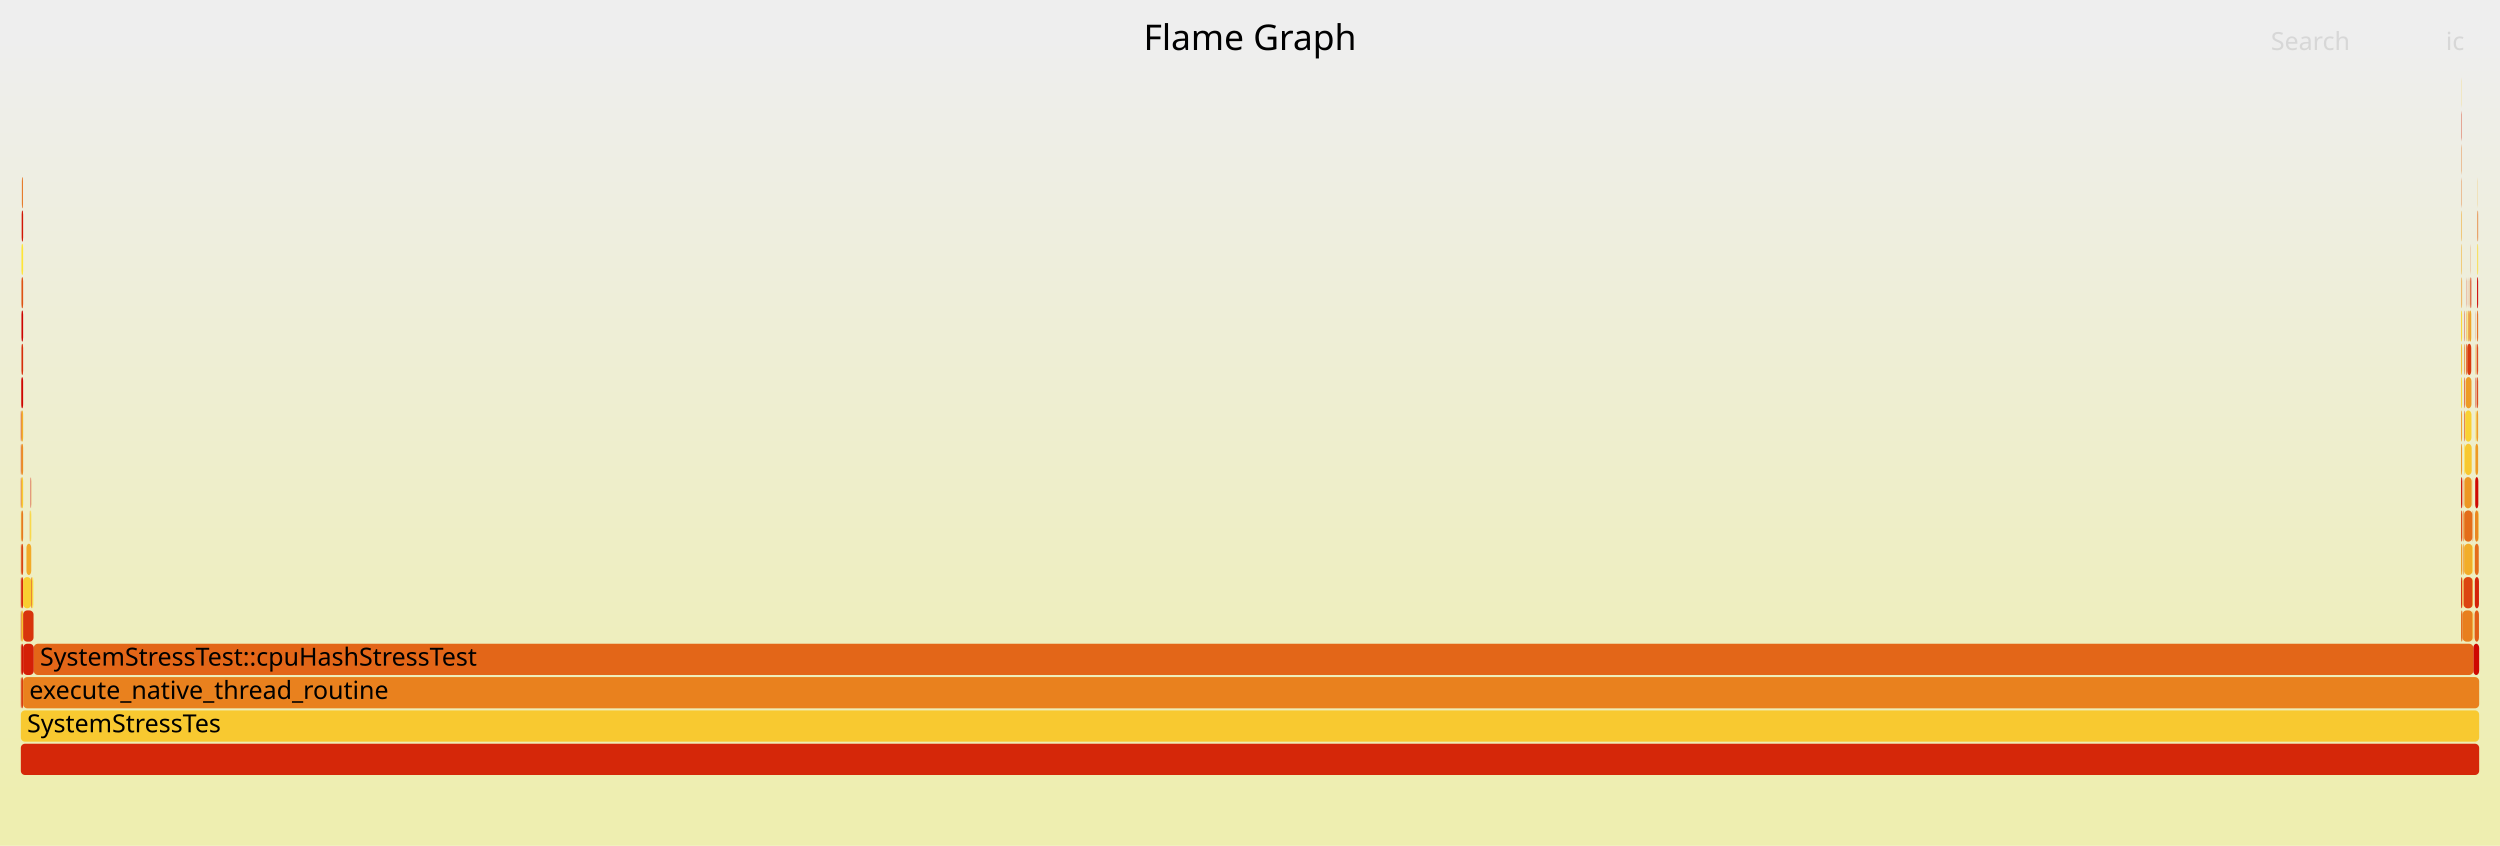
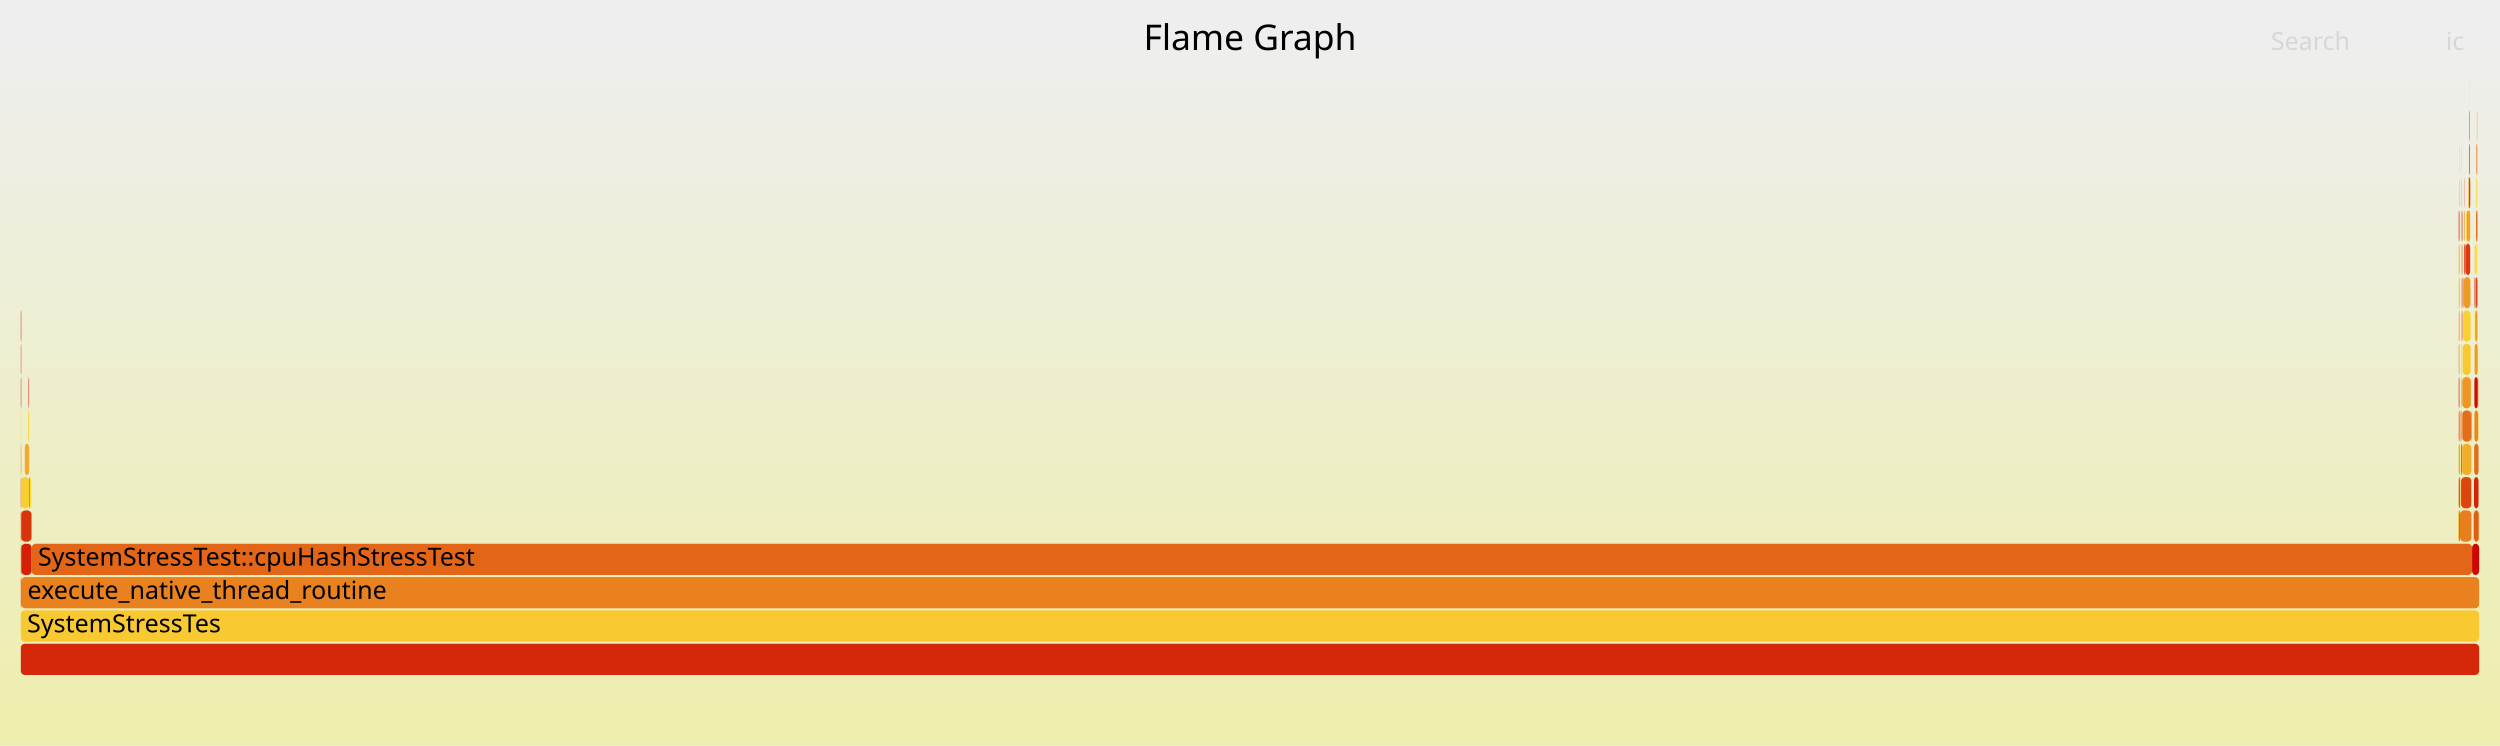
- <svg xmlns="http://www.w3.org/2000/svg" version="1.1" width="1200" height="406" viewBox="0 0 1200 406">
+ <svg xmlns="http://www.w3.org/2000/svg" version="1.1" width="1200" height="358" viewBox="0 0 1200 358">
  <defs>
    <linearGradient id="background" y1="0" y2="1" x1="0" x2="0">
      <stop stop-color="#eeeeee" offset="5%" />
      <stop stop-color="#eeeeb0" offset="95%" />
    </linearGradient>
  </defs>
  <style type="text/css">
	text { font-family:Verdana; font-size:12px; fill:rgb(0,0,0); }
	#search, #ignorecase { opacity:0.1; cursor:pointer; }
	#search:hover, #search.show, #ignorecase:hover, #ignorecase.show { opacity:1; }
	#subtitle { text-anchor:middle; font-color:rgb(160,160,160); }
	#title { text-anchor:middle; font-size:17px}
	#unzoom { cursor:pointer; }
	#frames &gt; *:hover { stroke:black; stroke-width:0.5; cursor:pointer; }
	.hide { display:none; }
	.parent { opacity:0.5; }
</style>
-   <rect x="0.0" y="0" width="1200.0" height="406.0" fill="url(#background)" />
+   <rect x="0.0" y="0" width="1200.0" height="358.0" fill="url(#background)" />
  <text id="title" x="600.00" y="24">Flame Graph</text>
-   <text id="details" x="10.00" y="389"> </text>
+   <text id="details" x="10.00" y="341"> </text>
  <text id="unzoom" x="10.00" y="24" class="hide">Reset Zoom</text>
  <text id="search" x="1090.00" y="24">Search</text>
  <text id="ignorecase" x="1174.00" y="24">ic</text>
-   <text id="matched" x="1090.00" y="389"> </text>
+   <text id="matched" x="1090.00" y="341"> </text>
  <g id="frames">
    <g>
-       <rect x="1181.3" y="245" width="0.6" height="15.0" fill="rgb(220,69,16)" rx="2" ry="2" />
-       <text x="1184.28" y="255.5" />
-     </g>
-     <g>
-       <rect x="10.2" y="309" width="0.9" height="15.0" fill="rgb(209,20,4)" rx="2" ry="2" />
-       <text x="13.20" y="319.5" />
-     </g>
-     <g>
-       <rect x="10.3" y="149" width="0.8" height="15.0" fill="rgb(205,3,0)" rx="2" ry="2" />
-       <text x="13.32" y="159.5" />
-     </g>
-     <g>
-       <rect x="10.2" y="197" width="0.9" height="15.0" fill="rgb(243,176,42)" rx="2" ry="2" />
-       <text x="13.21" y="207.5" />
-     </g>
-     <g>
-       <rect x="1184.7" y="149" width="0.2" height="15.0" fill="rgb(242,174,41)" rx="2" ry="2" />
-       <text x="1187.74" y="159.5" />
-     </g>
-     <g>
-       <rect x="1188.7" y="197" width="0.8" height="15.0" fill="rgb(239,160,38)" rx="2" ry="2" />
-       <text x="1191.72" y="207.5" />
-     </g>
-     <g>
-       <rect x="1185.6" y="133" width="0.1" height="15.0" fill="rgb(254,227,54)" rx="2" ry="2" />
-       <text x="1188.60" y="143.5" />
-     </g>
-     <g>
-       <rect x="10.2" y="293" width="0.9" height="15.0" fill="rgb(247,194,46)" rx="2" ry="2" />
-       <text x="13.20" y="303.5" />
-     </g>
-     <g>
-       <rect x="10.2" y="277" width="0.9" height="15.0" fill="rgb(214,42,10)" rx="2" ry="2" />
-       <text x="13.20" y="287.5" />
-     </g>
-     <g>
-       <rect x="10.0" y="309" width="0.2" height="15.0" fill="rgb(218,63,15)" rx="2" ry="2" />
-       <text x="13.04" y="319.5" />
-     </g>
-     <g>
-       <rect x="1189.2" y="85" width="0.1" height="15.0" fill="rgb(243,176,42)" rx="2" ry="2" />
-       <text x="1192.19" y="95.5" />
-     </g>
-     <g>
-       <rect x="1189.1" y="117" width="0.4" height="15.0" fill="rgb(252,218,52)" rx="2" ry="2" />
-       <text x="1192.10" y="127.5" />
-     </g>
-     <g>
-       <rect x="1186.9" y="245" width="0.2" height="15.0" fill="rgb(227,103,24)" rx="2" ry="2" />
-       <text x="1189.89" y="255.5" />
-     </g>
-     <g>
-       <rect x="10.0" y="293" width="0.2" height="15.0" fill="rgb(209,20,4)" rx="2" ry="2" />
-       <text x="13.04" y="303.5" />
-     </g>
-     <g>
-       <rect x="1188.3" y="181" width="0.2" height="15.0" fill="rgb(207,10,2)" rx="2" ry="2" />
-       <text x="1191.31" y="191.5" />
-     </g>
-     <g>
-       <rect x="1182.9" y="229" width="3.5" height="15.0" fill="rgb(237,150,35)" rx="2" ry="2" />
-       <text x="1185.88" y="239.5" />
-     </g>
-     <g>
-       <rect x="12.7" y="261" width="2.3" height="15.0" fill="rgb(242,170,40)" rx="2" ry="2" />
-       <text x="15.71" y="271.5" />
-     </g>
-     <g>
-       <rect x="14.3" y="245" width="0.2" height="15.0" fill="rgb(235,139,33)" rx="2" ry="2" />
-       <text x="17.30" y="255.5" />
-     </g>
-     <g>
-       <rect x="15.4" y="277" width="0.6" height="15.0" fill="rgb(253,222,53)" rx="2" ry="2" />
-       <text x="18.36" y="287.5" />
-     </g>
-     <g>
-       <rect x="1181.4" y="117" width="0.1" height="15.0" fill="rgb(246,192,45)" rx="2" ry="2" />
-       <text x="1184.38" y="127.5" />
-     </g>
-     <g>
-       <rect x="1181.3" y="229" width="0.6" height="15.0" fill="rgb(209,19,4)" rx="2" ry="2" />
-       <text x="1184.28" y="239.5" />
-     </g>
-     <g>
-       <rect x="10.0" y="261" width="0.2" height="15.0" fill="rgb(231,121,28)" rx="2" ry="2" />
-       <text x="13.04" y="271.5" />
-     </g>
-     <g>
-       <rect x="10.0" y="357" width="1180.0" height="15.0" fill="rgb(213,39,9)" rx="2" ry="2" />
-       <text x="13.00" y="367.5" />
-     </g>
-     <g>
-       <rect x="1182.2" y="261" width="0.2" height="15.0" fill="rgb(254,229,54)" rx="2" ry="2" />
-       <text x="1185.24" y="271.5" />
-     </g>
-     <g>
-       <rect x="1182.8" y="245" width="3.9" height="15.0" fill="rgb(228,109,26)" rx="2" ry="2" />
-       <text x="1185.81" y="255.5" />
-     </g>
-     <g>
-       <rect x="10.3" y="165" width="0.8" height="15.0" fill="rgb(214,45,10)" rx="2" ry="2" />
-       <text x="13.32" y="175.5" />
-     </g>
-     <g>
-       <rect x="1181.4" y="133" width="0.1" height="15.0" fill="rgb(240,162,38)" rx="2" ry="2" />
-       <text x="1184.37" y="143.5" />
-     </g>
-     <g>
-       <rect x="14.7" y="229" width="0.2" height="15.0" fill="rgb(207,12,3)" rx="2" ry="2" />
-       <text x="17.69" y="239.5" />
-     </g>
-     <g>
-       <rect x="1184.3" y="165" width="1.9" height="15.0" fill="rgb(217,57,13)" rx="2" ry="2" />
-       <text x="1187.30" y="175.5" />
-     </g>
-     <g>
-       <rect x="14.9" y="229" width="0.1" height="15.0" fill="rgb(235,139,33)" rx="2" ry="2" />
-       <text x="17.86" y="239.5" />
-     </g>
-     <g>
-       <rect x="1187.2" y="309" width="2.8" height="15.0" fill="rgb(206,8,1)" rx="2" ry="2" />
-       <text x="1190.20" y="319.5" />
-     </g>
-     <g>
-       <rect x="1181.4" y="101" width="0.1" height="15.0" fill="rgb(245,184,44)" rx="2" ry="2" />
-       <text x="1184.39" y="111.5" />
-     </g>
-     <g>
-       <rect x="1181.5" y="101" width="0.2" height="15.0" fill="rgb(240,162,38)" rx="2" ry="2" />
-       <text x="1184.54" y="111.5" />
-     </g>
-     <g>
-       <rect x="1188.8" y="165" width="0.2" height="15.0" fill="rgb(218,61,14)" rx="2" ry="2" />
-       <text x="1191.84" y="175.5" />
-     </g>
-     <g>
-       <rect x="1181.6" y="37" width="0.1" height="15.0" fill="rgb(248,200,47)" rx="2" ry="2" />
-       <text x="1184.61" y="47.5" />
-     </g>
-     <g>
-       <rect x="10.5" y="85" width="0.5" height="15.0" fill="rgb(229,113,27)" rx="2" ry="2" />
-       <text x="13.54" y="95.5" />
-     </g>
-     <g>
-       <rect x="1183.8" y="133" width="0.1" height="15.0" fill="rgb(210,24,5)" rx="2" ry="2" />
-       <text x="1186.76" y="143.5" />
-     </g>
-     <g>
-       <rect x="10.2" y="261" width="0.9" height="15.0" fill="rgb(219,67,16)" rx="2" ry="2" />
-       <text x="13.20" y="271.5" />
-     </g>
-     <g>
-       <rect x="1182.5" y="261" width="0.3" height="15.0" fill="rgb(227,101,24)" rx="2" ry="2" />
-       <text x="1185.50" y="271.5" />
-     </g>
-     <g>
-       <rect x="1184.6" y="133" width="0.1" height="15.0" fill="rgb(221,74,17)" rx="2" ry="2" />
-       <text x="1187.60" y="143.5" />
-     </g>
-     <g>
-       <rect x="10.0" y="197" width="0.2" height="15.0" fill="rgb(206,4,1)" rx="2" ry="2" />
-       <text x="13.04" y="207.5" />
-     </g>
-     <g>
-       <rect x="10.2" y="229" width="0.9" height="15.0" fill="rgb(249,203,48)" rx="2" ry="2" />
-       <text x="13.20" y="239.5" />
-     </g>
-     <g>
-       <rect x="1187.8" y="293" width="2.1" height="15.0" fill="rgb(225,93,22)" rx="2" ry="2" />
-       <text x="1190.81" y="303.5" />
-     </g>
-     <g>
-       <rect x="1189.0" y="149" width="0.5" height="15.0" fill="rgb(227,102,24)" rx="2" ry="2" />
-       <text x="1192.00" y="159.5" />
-     </g>
-     <g>
-       <rect x="1182.1" y="277" width="0.3" height="15.0" fill="rgb(254,229,54)" rx="2" ry="2" />
-       <text x="1185.15" y="287.5" />
-     </g>
-     <g>
-       <rect x="1183.7" y="165" width="0.2" height="15.0" fill="rgb(205,3,0)" rx="2" ry="2" />
-       <text x="1186.69" y="175.5" />
-     </g>
-     <g>
-       <rect x="10.0" y="325" width="0.2" height="15.0" fill="rgb(211,29,7)" rx="2" ry="2" />
-       <text x="13.04" y="335.5" />
-     </g>
-     <g>
-       <rect x="1189.3" y="101" width="0.2" height="15.0" fill="rgb(227,104,24)" rx="2" ry="2" />
-       <text x="1192.33" y="111.5" />
-     </g>
-     <g>
-       <rect x="10.2" y="213" width="0.9" height="15.0" fill="rgb(236,143,34)" rx="2" ry="2" />
-       <text x="13.20" y="223.5" />
-     </g>
-     <g>
-       <rect x="1188.5" y="197" width="0.1" height="15.0" fill="rgb(240,163,39)" rx="2" ry="2" />
-       <text x="1191.51" y="207.5" />
-     </g>
-     <g>
-       <rect x="1185.7" y="133" width="0.2" height="15.0" fill="rgb(229,113,27)" rx="2" ry="2" />
-       <text x="1188.74" y="143.5" />
-     </g>
-     <g>
-       <rect x="1182.8" y="261" width="4.0" height="15.0" fill="rgb(242,173,41)" rx="2" ry="2" />
-       <text x="1185.81" y="271.5" />
-     </g>
-     <g>
-       <rect x="1182.9" y="213" width="0.3" height="15.0" fill="rgb(252,219,52)" rx="2" ry="2" />
-       <text x="1185.92" y="223.5" />
-     </g>
-     <g>
-       <rect x="1181.5" y="117" width="0.2" height="15.0" fill="rgb(242,170,40)" rx="2" ry="2" />
-       <text x="1184.54" y="127.5" />
-     </g>
-     <g>
-       <rect x="1182.9" y="197" width="0.3" height="15.0" fill="rgb(220,70,16)" rx="2" ry="2" />
-       <text x="1185.92" y="207.5" />
-     </g>
-     <g>
-       <rect x="1183.3" y="197" width="3.0" height="15.0" fill="rgb(250,209,50)" rx="2" ry="2" />
-       <text x="1186.31" y="207.5" />
-     </g>
-     <g>
-       <rect x="1182.5" y="245" width="0.3" height="15.0" fill="rgb(238,156,37)" rx="2" ry="2" />
-       <text x="1185.53" y="255.5" />
-     </g>
-     <g>
-       <rect x="16.2" y="309" width="1171.0" height="15.0" fill="rgb(227,102,24)" rx="2" ry="2" />
-       <text x="19.19" y="319.5">SystemStressTest::cpuHashStressTest</text>
-     </g>
-     <g>
-       <rect x="1181.4" y="53" width="0.1" height="15.0" fill="rgb(214,43,10)" rx="2" ry="2" />
-       <text x="1184.40" y="63.5" />
-     </g>
-     <g>
-       <rect x="1181.3" y="181" width="0.5" height="15.0" fill="rgb(251,214,51)" rx="2" ry="2" />
-       <text x="1184.30" y="191.5" />
-     </g>
-     <g>
-       <rect x="1183.2" y="213" width="3.2" height="15.0" fill="rgb(248,200,48)" rx="2" ry="2" />
-       <text x="1186.19" y="223.5" />
-     </g>
-     <g>
-       <rect x="1188.2" y="213" width="1.3" height="15.0" fill="rgb(238,155,37)" rx="2" ry="2" />
-       <text x="1191.17" y="223.5" />
-     </g>
-     <g>
-       <rect x="1182.6" y="229" width="0.1" height="15.0" fill="rgb(222,81,19)" rx="2" ry="2" />
-       <text x="1185.56" y="239.5" />
-     </g>
-     <g>
-       <rect x="1189.6" y="245" width="0.2" height="15.0" fill="rgb(251,211,50)" rx="2" ry="2" />
-       <text x="1192.63" y="255.5" />
-     </g>
-     <g>
-       <rect x="1181.3" y="277" width="0.6" height="15.0" fill="rgb(215,46,11)" rx="2" ry="2" />
-       <text x="1184.28" y="287.5" />
-     </g>
-     <g>
-       <rect x="10.2" y="325" width="0.9" height="15.0" fill="rgb(218,63,15)" rx="2" ry="2" />
-       <text x="13.20" y="335.5" />
-     </g>
-     <g>
-       <rect x="11.1" y="277" width="3.9" height="15.0" fill="rgb(249,206,49)" rx="2" ry="2" />
-       <text x="14.14" y="287.5" />
-     </g>
-     <g>
-       <rect x="14.5" y="245" width="0.5" height="15.0" fill="rgb(252,216,51)" rx="2" ry="2" />
-       <text x="17.47" y="255.5" />
-     </g>
-     <g>
-       <rect x="1183.9" y="165" width="0.4" height="15.0" fill="rgb(224,88,21)" rx="2" ry="2" />
-       <text x="1186.92" y="175.5" />
-     </g>
-     <g>
-       <rect x="1185.9" y="117" width="0.1" height="15.0" fill="rgb(224,91,21)" rx="2" ry="2" />
-       <text x="1188.89" y="127.5" />
-     </g>
-     <g>
-       <rect x="1187.9" y="277" width="2.0" height="15.0" fill="rgb(212,35,8)" rx="2" ry="2" />
-       <text x="1190.91" y="287.5" />
-     </g>
-     <g>
-       <rect x="1181.3" y="165" width="0.5" height="15.0" fill="rgb(246,192,45)" rx="2" ry="2" />
-       <text x="1184.30" y="175.5" />
-     </g>
-     <g>
-       <rect x="1188.3" y="165" width="0.2" height="15.0" fill="rgb(241,167,40)" rx="2" ry="2" />
-       <text x="1191.34" y="175.5" />
-     </g>
-     <g>
-       <rect x="1185.3" y="149" width="0.9" height="15.0" fill="rgb(240,165,39)" rx="2" ry="2" />
-       <text x="1188.28" y="159.5" />
-     </g>
-     <g>
-       <rect x="1184.9" y="149" width="0.4" height="15.0" fill="rgb(227,105,25)" rx="2" ry="2" />
-       <text x="1187.88" y="159.5" />
-     </g>
-     <g>
-       <rect x="1182.0" y="293" width="4.9" height="15.0" fill="rgb(232,127,30)" rx="2" ry="2" />
-       <text x="1184.98" y="303.5" />
-     </g>
-     <g>
-       <rect x="10.0" y="245" width="0.2" height="15.0" fill="rgb(253,223,53)" rx="2" ry="2" />
-       <text x="13.04" y="255.5" />
-     </g>
-     <g>
-       <rect x="10.0" y="277" width="0.2" height="15.0" fill="rgb(206,7,1)" rx="2" ry="2" />
-       <text x="13.04" y="287.5" />
-     </g>
-     <g>
-       <rect x="10.4" y="101" width="0.7" height="15.0" fill="rgb(209,22,5)" rx="2" ry="2" />
-       <text x="13.44" y="111.5" />
-     </g>
-     <g>
-       <rect x="11.1" y="293" width="5.0" height="15.0" fill="rgb(216,52,12)" rx="2" ry="2" />
-       <text x="14.06" y="303.5" />
-     </g>
-     <g>
-       <rect x="1186.9" y="261" width="0.2" height="15.0" fill="rgb(254,229,54)" rx="2" ry="2" />
-       <text x="1189.89" y="271.5" />
-     </g>
-     <g>
-       <rect x="1181.5" y="133" width="0.3" height="15.0" fill="rgb(238,154,37)" rx="2" ry="2" />
-       <text x="1184.54" y="143.5" />
-     </g>
-     <g>
-       <rect x="1183.7" y="149" width="0.2" height="15.0" fill="rgb(236,146,35)" rx="2" ry="2" />
-       <text x="1186.71" y="159.5" />
-     </g>
-     <g>
-       <rect x="1188.0" y="245" width="1.6" height="15.0" fill="rgb(234,135,32)" rx="2" ry="2" />
-       <text x="1191.05" y="255.5" />
-     </g>
-     <g>
-       <rect x="1186.6" y="229" width="0.1" height="15.0" fill="rgb(243,178,42)" rx="2" ry="2" />
-       <text x="1189.57" y="239.5" />
-     </g>
-     <g>
-       <rect x="1188.3" y="197" width="0.2" height="15.0" fill="rgb(254,227,54)" rx="2" ry="2" />
-       <text x="1191.31" y="207.5" />
-     </g>
-     <g>
-       <rect x="11.1" y="325" width="1178.9" height="15.0" fill="rgb(233,129,30)" rx="2" ry="2" />
-       <text x="14.06" y="335.5">execute_native_thread_routine</text>
-     </g>
-     <g>
-       <rect x="1186.9" y="293" width="0.2" height="15.0" fill="rgb(249,205,49)" rx="2" ry="2" />
-       <text x="1189.86" y="303.5" />
-     </g>
-     <g>
-       <rect x="1188.4" y="149" width="0.1" height="15.0" fill="rgb(216,53,12)" rx="2" ry="2" />
-       <text x="1191.40" y="159.5" />
-     </g>
-     <g>
-       <rect x="10.3" y="117" width="0.8" height="15.0" fill="rgb(254,229,54)" rx="2" ry="2" />
-       <text x="13.34" y="127.5" />
-     </g>
-     <g>
-       <rect x="1182.9" y="165" width="0.3" height="15.0" fill="rgb(230,116,27)" rx="2" ry="2" />
-       <text x="1185.95" y="175.5" />
-     </g>
-     <g>
-       <rect x="10.3" y="133" width="0.8" height="15.0" fill="rgb(222,82,19)" rx="2" ry="2" />
-       <text x="13.32" y="143.5" />
-     </g>
-     <g>
-       <rect x="1181.6" y="69" width="0.1" height="15.0" fill="rgb(227,103,24)" rx="2" ry="2" />
-       <text x="1184.57" y="79.5" />
-     </g>
-     <g>
-       <rect x="1188.8" y="181" width="0.2" height="15.0" fill="rgb(218,60,14)" rx="2" ry="2" />
-       <text x="1191.81" y="191.5" />
-     </g>
-     <g>
-       <rect x="1188.1" y="229" width="1.5" height="15.0" fill="rgb(207,9,2)" rx="2" ry="2" />
-       <text x="1191.06" y="239.5" />
-     </g>
-     <g>
-       <rect x="10.0" y="341" width="1180.0" height="15.0" fill="rgb(248,201,48)" rx="2" ry="2" />
-       <text x="13.00" y="351.5">SystemStressTes</text>
-     </g>
-     <g>
-       <rect x="1185.5" y="133" width="0.1" height="15.0" fill="rgb(228,107,25)" rx="2" ry="2" />
-       <text x="1188.48" y="143.5" />
-     </g>
-     <g>
-       <rect x="1183.6" y="165" width="0.1" height="15.0" fill="rgb(252,219,52)" rx="2" ry="2" />
-       <text x="1186.58" y="175.5" />
-     </g>
-     <g>
-       <rect x="1187.1" y="293" width="0.1" height="15.0" fill="rgb(240,163,39)" rx="2" ry="2" />
-       <text x="1190.08" y="303.5" />
-     </g>
-     <g>
-       <rect x="1181.3" y="213" width="0.5" height="15.0" fill="rgb(236,147,35)" rx="2" ry="2" />
-       <text x="1184.28" y="223.5" />
-     </g>
-     <g>
-       <rect x="15.0" y="277" width="0.4" height="15.0" fill="rgb(227,101,24)" rx="2" ry="2" />
-       <text x="17.97" y="287.5" />
-     </g>
-     <g>
-       <rect x="1189.0" y="181" width="0.5" height="15.0" fill="rgb(218,61,14)" rx="2" ry="2" />
-       <text x="1191.99" y="191.5" />
-     </g>
-     <g>
-       <rect x="1181.3" y="261" width="0.6" height="15.0" fill="rgb(237,150,36)" rx="2" ry="2" />
-       <text x="1184.28" y="271.5" />
-     </g>
-     <g>
-       <rect x="1181.4" y="69" width="0.1" height="15.0" fill="rgb(232,125,29)" rx="2" ry="2" />
-       <text x="1184.39" y="79.5" />
-     </g>
-     <g>
-       <rect x="1181.6" y="53" width="0.1" height="15.0" fill="rgb(214,43,10)" rx="2" ry="2" />
-       <text x="1184.58" y="63.5" />
-     </g>
-     <g>
-       <rect x="10.0" y="213" width="0.2" height="15.0" fill="rgb(216,52,12)" rx="2" ry="2" />
-       <text x="13.04" y="223.5" />
-     </g>
-     <g>
-       <rect x="10.2" y="245" width="0.9" height="15.0" fill="rgb(231,122,29)" rx="2" ry="2" />
-       <text x="13.20" y="255.5" />
-     </g>
-     <g>
-       <rect x="1181.3" y="149" width="0.5" height="15.0" fill="rgb(251,214,51)" rx="2" ry="2" />
-       <text x="1184.31" y="159.5" />
-     </g>
-     <g>
-       <rect x="1189.0" y="165" width="0.5" height="15.0" fill="rgb(219,64,15)" rx="2" ry="2" />
-       <text x="1192.00" y="175.5" />
-     </g>
-     <g>
-       <rect x="1181.4" y="85" width="0.1" height="15.0" fill="rgb(240,162,38)" rx="2" ry="2" />
-       <text x="1184.39" y="95.5" />
-     </g>
-     <g>
-       <rect x="1181.3" y="197" width="0.5" height="15.0" fill="rgb(240,162,38)" rx="2" ry="2" />
-       <text x="1184.29" y="207.5" />
-     </g>
-     <g>
-       <rect x="1181.9" y="277" width="0.1" height="15.0" fill="rgb(254,229,54)" rx="2" ry="2" />
-       <text x="1184.87" y="287.5" />
-     </g>
-     <g>
-       <rect x="11.1" y="309" width="5.1" height="15.0" fill="rgb(212,32,7)" rx="2" ry="2" />
-       <text x="14.06" y="319.5" />
-     </g>
-     <g>
-       <rect x="1184.4" y="149" width="0.3" height="15.0" fill="rgb(253,222,53)" rx="2" ry="2" />
-       <text x="1187.41" y="159.5" />
-     </g>
-     <g>
-       <rect x="1182.9" y="149" width="0.2" height="15.0" fill="rgb(216,52,12)" rx="2" ry="2" />
-       <text x="1185.95" y="159.5" />
-     </g>
-     <g>
-       <rect x="1189.1" y="101" width="0.2" height="15.0" fill="rgb(230,118,28)" rx="2" ry="2" />
-       <text x="1192.15" y="111.5" />
-     </g>
-     <g>
-       <rect x="1187.9" y="261" width="1.9" height="15.0" fill="rgb(228,108,25)" rx="2" ry="2" />
-       <text x="1190.94" y="271.5" />
-     </g>
-     <g>
-       <rect x="1181.3" y="293" width="0.7" height="15.0" fill="rgb(227,105,25)" rx="2" ry="2" />
-       <text x="1184.27" y="303.5" />
-     </g>
-     <g>
-       <rect x="1189.0" y="133" width="0.5" height="15.0" fill="rgb(205,4,1)" rx="2" ry="2" />
-       <text x="1192.03" y="143.5" />
-     </g>
-     <g>
-       <rect x="1182.5" y="277" width="4.4" height="15.0" fill="rgb(220,69,16)" rx="2" ry="2" />
-       <text x="1185.49" y="287.5" />
-     </g>
-     <g>
-       <rect x="1182.2" y="245" width="0.2" height="15.0" fill="rgb(227,103,24)" rx="2" ry="2" />
-       <text x="1185.24" y="255.5" />
-     </g>
-     <g>
-       <rect x="1183.5" y="181" width="2.8" height="15.0" fill="rgb(238,155,37)" rx="2" ry="2" />
-       <text x="1186.50" y="191.5" />
-     </g>
-     <g>
-       <rect x="10.2" y="181" width="0.9" height="15.0" fill="rgb(206,5,1)" rx="2" ry="2" />
-       <text x="13.21" y="191.5" />
-     </g>
-     <g>
-       <rect x="1182.9" y="181" width="0.3" height="15.0" fill="rgb(215,48,11)" rx="2" ry="2" />
-       <text x="1185.95" y="191.5" />
-     </g>
-     <g>
-       <rect x="1185.9" y="133" width="0.3" height="15.0" fill="rgb(206,8,2)" rx="2" ry="2" />
-       <text x="1188.86" y="143.5" />
-     </g>
-     <g>
-       <rect x="1181.6" y="85" width="0.1" height="15.0" fill="rgb(219,65,15)" rx="2" ry="2" />
-       <text x="1184.57" y="95.5" />
-     </g>
-     <g>
-       <rect x="1186.9" y="277" width="0.2" height="15.0" fill="rgb(254,229,54)" rx="2" ry="2" />
-       <text x="1189.87" y="287.5" />
-     </g>
-     <g>
-       <rect x="10.0" y="229" width="0.2" height="15.0" fill="rgb(211,29,7)" rx="2" ry="2" />
-       <text x="13.04" y="239.5" />
+       <rect x="10.0" y="149" width="0.2" height="15.0" fill="rgb(206,4,1)" rx="2" ry="2" />
+       <text x="13.05" y="159.5" />
+     </g>
+     <g>
+       <rect x="1184.7" y="85" width="0.2" height="15.0" fill="rgb(228,107,25)" rx="2" ry="2" />
+       <text x="1187.70" y="95.5" />
+     </g>
+     <g>
+       <rect x="10.2" y="261" width="5.0" height="15.0" fill="rgb(212,32,7)" rx="2" ry="2" />
+       <text x="13.18" y="271.5" />
+     </g>
+     <g>
+       <rect x="1184.1" y="101" width="0.4" height="15.0" fill="rgb(227,105,25)" rx="2" ry="2" />
+       <text x="1187.09" y="111.5" />
+     </g>
+     <g>
+       <rect x="1189.5" y="197" width="0.2" height="15.0" fill="rgb(251,211,50)" rx="2" ry="2" />
+       <text x="1192.51" y="207.5" />
+     </g>
+     <g>
+       <rect x="13.5" y="197" width="0.5" height="15.0" fill="rgb(252,216,51)" rx="2" ry="2" />
+       <text x="16.46" y="207.5" />
+     </g>
+     <g>
+       <rect x="1188.1" y="149" width="1.1" height="15.0" fill="rgb(239,160,38)" rx="2" ry="2" />
+       <text x="1191.09" y="159.5" />
+     </g>
+     <g>
+       <rect x="1180.2" y="117" width="0.2" height="15.0" fill="rgb(243,176,42)" rx="2" ry="2" />
+       <text x="1183.23" y="127.5" />
+     </g>
+     <g>
+       <rect x="1181.4" y="165" width="0.2" height="15.0" fill="rgb(247,195,46)" rx="2" ry="2" />
+       <text x="1184.41" y="175.5" />
+     </g>
+     <g>
+       <rect x="1187.6" y="213" width="2.1" height="15.0" fill="rgb(228,108,25)" rx="2" ry="2" />
+       <text x="1190.64" y="223.5" />
+     </g>
+     <g>
+       <rect x="1180.2" y="181" width="0.3" height="15.0" fill="rgb(209,19,4)" rx="2" ry="2" />
+       <text x="1183.19" y="191.5" />
+     </g>
+     <g>
+       <rect x="1188.4" y="117" width="0.1" height="15.0" fill="rgb(218,61,14)" rx="2" ry="2" />
+       <text x="1191.35" y="127.5" />
+     </g>
+     <g>
+       <rect x="1180.5" y="197" width="0.2" height="15.0" fill="rgb(238,156,37)" rx="2" ry="2" />
+       <text x="1183.48" y="207.5" />
+     </g>
+     <g>
+       <rect x="1181.3" y="229" width="5.0" height="15.0" fill="rgb(220,69,16)" rx="2" ry="2" />
+       <text x="1184.31" y="239.5" />
+     </g>
+     <g>
+       <rect x="1180.2" y="165" width="0.3" height="15.0" fill="rgb(236,147,35)" rx="2" ry="2" />
+       <text x="1183.22" y="175.5" />
+     </g>
+     <g>
+       <rect x="10.0" y="213" width="0.2" height="15.0" fill="rgb(231,121,28)" rx="2" ry="2" />
+       <text x="13.05" y="223.5" />
+     </g>
+     <g>
+       <rect x="1182.0" y="149" width="0.2" height="15.0" fill="rgb(220,70,16)" rx="2" ry="2" />
+       <text x="1184.97" y="159.5" />
+     </g>
+     <g>
+       <rect x="14.0" y="229" width="0.4" height="15.0" fill="rgb(227,101,24)" rx="2" ry="2" />
+       <text x="17.03" y="239.5" />
+     </g>
+     <g>
+       <rect x="1180.2" y="245" width="0.6" height="15.0" fill="rgb(227,105,25)" rx="2" ry="2" />
+       <text x="1183.18" y="255.5" />
+     </g>
+     <g>
+       <rect x="1181.6" y="181" width="0.1" height="15.0" fill="rgb(222,81,19)" rx="2" ry="2" />
+       <text x="1184.55" y="191.5" />
+     </g>
+     <g>
+       <rect x="13.7" y="181" width="0.2" height="15.0" fill="rgb(207,12,3)" rx="2" ry="2" />
+       <text x="16.71" y="191.5" />
+     </g>
+     <g>
+       <rect x="1182.6" y="133" width="3.2" height="15.0" fill="rgb(238,155,37)" rx="2" ry="2" />
+       <text x="1185.60" y="143.5" />
+     </g>
+     <g>
+       <rect x="1182.7" y="117" width="0.1" height="15.0" fill="rgb(252,219,52)" rx="2" ry="2" />
+       <text x="1185.68" y="127.5" />
+     </g>
+     <g>
+       <rect x="15.2" y="261" width="1171.4" height="15.0" fill="rgb(227,102,24)" rx="2" ry="2" />
+       <text x="18.22" y="271.5">SystemStressTest::cpuHashStressTest</text>
+     </g>
+     <g>
+       <rect x="1181.4" y="117" width="0.2" height="15.0" fill="rgb(238,151,36)" rx="2" ry="2" />
+       <text x="1184.41" y="127.5" />
+     </g>
+     <g>
+       <rect x="1188.6" y="69" width="0.2" height="15.0" fill="rgb(231,121,29)" rx="2" ry="2" />
+       <text x="1191.63" y="79.5" />
+     </g>
+     <g>
+       <rect x="1189.4" y="165" width="0.1" height="15.0" fill="rgb(250,211,50)" rx="2" ry="2" />
+       <text x="1192.37" y="175.5" />
+     </g>
+     <g>
+       <rect x="10.2" y="277" width="1179.8" height="15.0" fill="rgb(233,129,30)" rx="2" ry="2" />
+       <text x="13.18" y="287.5">execute_native_thread_routine</text>
+     </g>
+     <g>
+       <rect x="11.9" y="213" width="2.1" height="15.0" fill="rgb(242,170,40)" rx="2" ry="2" />
+       <text x="14.90" y="223.5" />
+     </g>
+     <g>
+       <rect x="10.0" y="165" width="0.2" height="15.0" fill="rgb(216,52,12)" rx="2" ry="2" />
+       <text x="13.05" y="175.5" />
+     </g>
+     <g>
+       <rect x="1188.5" y="133" width="0.7" height="15.0" fill="rgb(218,61,14)" rx="2" ry="2" />
+       <text x="1191.48" y="143.5" />
+     </g>
+     <g>
+       <rect x="1181.4" y="149" width="0.2" height="15.0" fill="rgb(235,138,33)" rx="2" ry="2" />
+       <text x="1184.41" y="159.5" />
+     </g>
+     <g>
+       <rect x="1187.9" y="117" width="0.1" height="15.0" fill="rgb(241,167,40)" rx="2" ry="2" />
+       <text x="1190.86" y="127.5" />
+     </g>
+     <g>
+       <rect x="1189.6" y="181" width="0.1" height="15.0" fill="rgb(242,170,40)" rx="2" ry="2" />
+       <text x="1192.58" y="191.5" />
+     </g>
+     <g>
+       <rect x="1180.6" y="85" width="0.1" height="15.0" fill="rgb(227,105,25)" rx="2" ry="2" />
+       <text x="1183.55" y="95.5" />
+     </g>
+     <g>
+       <rect x="10.0" y="245" width="0.2" height="15.0" fill="rgb(209,20,4)" rx="2" ry="2" />
+       <text x="13.05" y="255.5" />
+     </g>
+     <g>
+       <rect x="1182.0" y="101" width="0.2" height="15.0" fill="rgb(216,52,12)" rx="2" ry="2" />
+       <text x="1185.01" y="111.5" />
+     </g>
+     <g>
+       <rect x="1187.7" y="181" width="1.6" height="15.0" fill="rgb(207,9,2)" rx="2" ry="2" />
+       <text x="1190.72" y="191.5" />
+     </g>
+     <g>
+       <rect x="1180.2" y="213" width="0.3" height="15.0" fill="rgb(237,150,36)" rx="2" ry="2" />
+       <text x="1183.18" y="223.5" />
+     </g>
+     <g>
+       <rect x="1187.1" y="245" width="0.4" height="15.0" fill="rgb(248,199,47)" rx="2" ry="2" />
+       <text x="1190.07" y="255.5" />
+     </g>
+     <g>
+       <rect x="10.0" y="181" width="0.2" height="15.0" fill="rgb(211,29,7)" rx="2" ry="2" />
+       <text x="13.05" y="191.5" />
+     </g>
+     <g>
+       <rect x="1188.0" y="149" width="0.1" height="15.0" fill="rgb(233,133,31)" rx="2" ry="2" />
+       <text x="1190.97" y="159.5" />
+     </g>
+     <g>
+       <rect x="1180.5" y="213" width="0.2" height="15.0" fill="rgb(227,101,24)" rx="2" ry="2" />
+       <text x="1183.48" y="223.5" />
+     </g>
+     <g>
+       <rect x="1188.1" y="133" width="0.2" height="15.0" fill="rgb(239,160,38)" rx="2" ry="2" />
+       <text x="1191.10" y="143.5" />
+     </g>
+     <g>
+       <rect x="10.0" y="261" width="0.2" height="15.0" fill="rgb(218,63,15)" rx="2" ry="2" />
+       <text x="13.05" y="271.5" />
+     </g>
+     <g>
+       <rect x="1184.5" y="101" width="1.2" height="15.0" fill="rgb(240,165,39)" rx="2" ry="2" />
+       <text x="1187.49" y="111.5" />
+     </g>
+     <g>
+       <rect x="1180.5" y="181" width="0.2" height="15.0" fill="rgb(240,164,39)" rx="2" ry="2" />
+       <text x="1183.48" y="191.5" />
+     </g>
+     <g>
+       <rect x="1181.4" y="197" width="0.4" height="15.0" fill="rgb(238,156,37)" rx="2" ry="2" />
+       <text x="1184.35" y="207.5" />
+     </g>
+     <g>
+       <rect x="1187.5" y="229" width="2.2" height="15.0" fill="rgb(212,35,8)" rx="2" ry="2" />
+       <text x="1190.52" y="239.5" />
+     </g>
+     <g>
+       <rect x="1182.0" y="133" width="0.2" height="15.0" fill="rgb(215,48,11)" rx="2" ry="2" />
+       <text x="1185.00" y="143.5" />
+     </g>
+     <g>
+       <rect x="1186.3" y="229" width="0.2" height="15.0" fill="rgb(254,229,54)" rx="2" ry="2" />
+       <text x="1189.29" y="239.5" />
+     </g>
+     <g>
+       <rect x="1180.2" y="197" width="0.3" height="15.0" fill="rgb(220,69,16)" rx="2" ry="2" />
+       <text x="1183.19" y="207.5" />
+     </g>
+     <g>
+       <rect x="1188.8" y="69" width="0.3" height="15.0" fill="rgb(230,118,28)" rx="2" ry="2" />
+       <text x="1191.84" y="79.5" />
+     </g>
+     <g>
+       <rect x="1179.9" y="245" width="0.3" height="15.0" fill="rgb(248,199,47)" rx="2" ry="2" />
+       <text x="1182.87" y="255.5" />
+     </g>
+     <g>
+       <rect x="1181.4" y="133" width="0.2" height="15.0" fill="rgb(234,137,32)" rx="2" ry="2" />
+       <text x="1184.41" y="143.5" />
+     </g>
+     <g>
+       <rect x="1181.9" y="197" width="4.3" height="15.0" fill="rgb(228,109,26)" rx="2" ry="2" />
+       <text x="1184.87" y="207.5" />
+     </g>
+     <g>
+       <rect x="1188.9" y="53" width="0.2" height="15.0" fill="rgb(243,176,42)" rx="2" ry="2" />
+       <text x="1191.88" y="63.5" />
+     </g>
+     <g>
+       <rect x="1181.0" y="229" width="0.2" height="15.0" fill="rgb(254,229,54)" rx="2" ry="2" />
+       <text x="1183.97" y="239.5" />
+     </g>
+     <g>
+       <rect x="10.0" y="229" width="0.2" height="15.0" fill="rgb(206,7,1)" rx="2" ry="2" />
+       <text x="13.05" y="239.5" />
+     </g>
+     <g>
+       <rect x="1187.8" y="165" width="1.5" height="15.0" fill="rgb(238,155,37)" rx="2" ry="2" />
+       <text x="1190.82" y="175.5" />
+     </g>
+     <g>
+       <rect x="1182.8" y="117" width="0.3" height="15.0" fill="rgb(205,3,0)" rx="2" ry="2" />
+       <text x="1185.80" y="127.5" />
+     </g>
+     <g>
+       <rect x="1181.9" y="181" width="4.1" height="15.0" fill="rgb(237,150,35)" rx="2" ry="2" />
+       <text x="1184.93" y="191.5" />
+     </g>
+     <g>
+       <rect x="1181.3" y="213" width="0.6" height="15.0" fill="rgb(227,101,24)" rx="2" ry="2" />
+       <text x="1184.33" y="223.5" />
+     </g>
+     <g>
+       <rect x="1182.0" y="165" width="0.2" height="15.0" fill="rgb(252,219,52)" rx="2" ry="2" />
+       <text x="1184.97" y="175.5" />
+     </g>
+     <g>
+       <rect x="10.0" y="277" width="0.2" height="15.0" fill="rgb(211,29,7)" rx="2" ry="2" />
+       <text x="13.05" y="287.5" />
+     </g>
+     <g>
+       <rect x="10.0" y="197" width="0.2" height="15.0" fill="rgb(253,223,53)" rx="2" ry="2" />
+       <text x="13.05" y="207.5" />
+     </g>
+     <g>
+       <rect x="1183.1" y="117" width="0.4" height="15.0" fill="rgb(224,88,21)" rx="2" ry="2" />
+       <text x="1186.06" y="127.5" />
+     </g>
+     <g>
+       <rect x="1185.2" y="85" width="0.5" height="15.0" fill="rgb(206,8,2)" rx="2" ry="2" />
+       <text x="1188.17" y="95.5" />
+     </g>
+     <g>
+       <rect x="1186.3" y="213" width="0.2" height="15.0" fill="rgb(254,229,54)" rx="2" ry="2" />
+       <text x="1189.31" y="223.5" />
+     </g>
+     <g>
+       <rect x="1186.6" y="261" width="3.4" height="15.0" fill="rgb(206,8,1)" rx="2" ry="2" />
+       <text x="1189.60" y="271.5" />
+     </g>
+     <g>
+       <rect x="1188.1" y="117" width="0.2" height="15.0" fill="rgb(250,211,50)" rx="2" ry="2" />
+       <text x="1191.10" y="127.5" />
+     </g>
+     <g>
+       <rect x="1180.2" y="133" width="0.2" height="15.0" fill="rgb(251,214,51)" rx="2" ry="2" />
+       <text x="1183.23" y="143.5" />
+     </g>
+     <g>
+       <rect x="1180.2" y="149" width="0.2" height="15.0" fill="rgb(240,162,38)" rx="2" ry="2" />
+       <text x="1183.22" y="159.5" />
+     </g>
+     <g>
+       <rect x="1187.7" y="197" width="1.8" height="15.0" fill="rgb(234,135,32)" rx="2" ry="2" />
+       <text x="1190.66" y="207.5" />
+     </g>
+     <g>
+       <rect x="1185.3" y="37" width="0.1" height="15.0" fill="rgb(253,223,53)" rx="2" ry="2" />
+       <text x="1188.29" y="47.5" />
+     </g>
+     <g>
+       <rect x="1180.5" y="133" width="0.2" height="15.0" fill="rgb(234,137,32)" rx="2" ry="2" />
+       <text x="1183.50" y="143.5" />
+     </g>
+     <g>
+       <rect x="1180.5" y="101" width="0.2" height="15.0" fill="rgb(227,101,24)" rx="2" ry="2" />
+       <text x="1183.51" y="111.5" />
+     </g>
+     <g>
+       <rect x="1180.2" y="229" width="0.5" height="15.0" fill="rgb(215,46,11)" rx="2" ry="2" />
+       <text x="1183.18" y="239.5" />
+     </g>
+     <g>
+       <rect x="1187.8" y="149" width="0.2" height="15.0" fill="rgb(254,227,54)" rx="2" ry="2" />
+       <text x="1190.82" y="159.5" />
+     </g>
+     <g>
+       <rect x="1187.5" y="245" width="2.3" height="15.0" fill="rgb(225,93,22)" rx="2" ry="2" />
+       <text x="1190.46" y="255.5" />
+     </g>
+     <g>
+       <rect x="1181.0" y="197" width="0.2" height="15.0" fill="rgb(227,103,24)" rx="2" ry="2" />
+       <text x="1184.01" y="207.5" />
+     </g>
+     <g>
+       <rect x="1182.3" y="133" width="0.2" height="15.0" fill="rgb(225,96,23)" rx="2" ry="2" />
+       <text x="1185.34" y="143.5" />
+     </g>
+     <g>
+       <rect x="1182.2" y="165" width="3.7" height="15.0" fill="rgb(248,200,48)" rx="2" ry="2" />
+       <text x="1185.23" y="175.5" />
+     </g>
+     <g>
+       <rect x="1185.3" y="53" width="0.2" height="15.0" fill="rgb(211,30,7)" rx="2" ry="2" />
+       <text x="1188.26" y="63.5" />
+     </g>
+     <g>
+       <rect x="1181.5" y="85" width="0.1" height="15.0" fill="rgb(227,105,25)" rx="2" ry="2" />
+       <text x="1184.45" y="95.5" />
+     </g>
+     <g>
+       <rect x="1188.5" y="101" width="0.7" height="15.0" fill="rgb(228,109,26)" rx="2" ry="2" />
+       <text x="1191.52" y="111.5" />
+     </g>
+     <g>
+       <rect x="1185.1" y="85" width="0.1" height="15.0" fill="rgb(229,113,27)" rx="2" ry="2" />
+       <text x="1188.05" y="95.5" />
+     </g>
+     <g>
+       <rect x="1182.3" y="149" width="3.6" height="15.0" fill="rgb(250,209,50)" rx="2" ry="2" />
+       <text x="1185.33" y="159.5" />
+     </g>
+     <g>
+       <rect x="1183.7" y="101" width="0.3" height="15.0" fill="rgb(253,222,53)" rx="2" ry="2" />
+       <text x="1186.71" y="111.5" />
+     </g>
+     <g>
+       <rect x="1180.5" y="149" width="0.2" height="15.0" fill="rgb(235,138,33)" rx="2" ry="2" />
+       <text x="1183.48" y="159.5" />
+     </g>
+     <g>
+       <rect x="10.0" y="309" width="1180.0" height="15.0" fill="rgb(213,39,9)" rx="2" ry="2" />
+       <text x="13.00" y="319.5" />
+     </g>
+     <g>
+       <rect x="1183.0" y="85" width="0.1" height="15.0" fill="rgb(210,24,5)" rx="2" ry="2" />
+       <text x="1185.95" y="95.5" />
+     </g>
+     <g>
+       <rect x="1184.0" y="101" width="0.1" height="15.0" fill="rgb(242,174,41)" rx="2" ry="2" />
+       <text x="1186.98" y="111.5" />
+     </g>
+     <g>
+       <rect x="14.4" y="229" width="0.6" height="15.0" fill="rgb(253,222,53)" rx="2" ry="2" />
+       <text x="17.36" y="239.5" />
+     </g>
+     <g>
+       <rect x="10.0" y="293" width="1180.0" height="15.0" fill="rgb(248,201,48)" rx="2" ry="2" />
+       <text x="13.00" y="303.5">SystemStressTes</text>
+     </g>
+     <g>
+       <rect x="1180.8" y="245" width="5.5" height="15.0" fill="rgb(232,127,30)" rx="2" ry="2" />
+       <text x="1183.77" y="255.5" />
+     </g>
+     <g>
+       <rect x="1186.3" y="245" width="0.2" height="15.0" fill="rgb(249,205,49)" rx="2" ry="2" />
+       <text x="1189.28" y="255.5" />
+     </g>
+     <g>
+       <rect x="1188.3" y="133" width="0.2" height="15.0" fill="rgb(218,60,14)" rx="2" ry="2" />
+       <text x="1191.34" y="143.5" />
+     </g>
+     <g>
+       <rect x="1189.8" y="245" width="0.2" height="15.0" fill="rgb(240,163,39)" rx="2" ry="2" />
+       <text x="1192.81" y="255.5" />
+     </g>
+     <g>
+       <rect x="1182.0" y="117" width="0.2" height="15.0" fill="rgb(230,116,27)" rx="2" ry="2" />
+       <text x="1185.00" y="127.5" />
+     </g>
+     <g>
+       <rect x="1181.2" y="229" width="0.1" height="15.0" fill="rgb(228,106,25)" rx="2" ry="2" />
+       <text x="1184.18" y="239.5" />
+     </g>
+     <g>
+       <rect x="1182.8" y="101" width="0.3" height="15.0" fill="rgb(236,146,35)" rx="2" ry="2" />
+       <text x="1185.81" y="111.5" />
+     </g>
+     <g>
+       <rect x="1180.5" y="165" width="0.2" height="15.0" fill="rgb(247,195,46)" rx="2" ry="2" />
+       <text x="1183.48" y="175.5" />
+     </g>
+     <g>
+       <rect x="1181.5" y="69" width="0.1" height="15.0" fill="rgb(246,189,45)" rx="2" ry="2" />
+       <text x="1184.45" y="79.5" />
+     </g>
+     <g>
+       <rect x="1186.1" y="181" width="0.1" height="15.0" fill="rgb(243,178,42)" rx="2" ry="2" />
+       <text x="1189.06" y="191.5" />
+     </g>
+     <g>
+       <rect x="1180.6" y="69" width="0.1" height="15.0" fill="rgb(246,189,45)" rx="2" ry="2" />
+       <text x="1183.55" y="79.5" />
+     </g>
+     <g>
+       <rect x="1184.9" y="85" width="0.2" height="15.0" fill="rgb(254,227,54)" rx="2" ry="2" />
+       <text x="1187.87" y="95.5" />
+     </g>
+     <g>
+       <rect x="10.2" y="229" width="3.8" height="15.0" fill="rgb(249,206,49)" rx="2" ry="2" />
+       <text x="13.25" y="239.5" />
+     </g>
+     <g>
+       <rect x="1181.0" y="213" width="0.2" height="15.0" fill="rgb(254,229,54)" rx="2" ry="2" />
+       <text x="1184.01" y="223.5" />
+     </g>
+     <g>
+       <rect x="1188.6" y="85" width="0.5" height="15.0" fill="rgb(252,218,52)" rx="2" ry="2" />
+       <text x="1191.61" y="95.5" />
+     </g>
+     <g>
+       <rect x="1180.2" y="101" width="0.2" height="15.0" fill="rgb(206,6,1)" rx="2" ry="2" />
+       <text x="1183.23" y="111.5" />
+     </g>
+     <g>
+       <rect x="1180.5" y="117" width="0.2" height="15.0" fill="rgb(238,151,36)" rx="2" ry="2" />
+       <text x="1183.51" y="127.5" />
+     </g>
+     <g>
+       <rect x="1186.3" y="197" width="0.2" height="15.0" fill="rgb(227,103,24)" rx="2" ry="2" />
+       <text x="1189.31" y="207.5" />
+     </g>
+     <g>
+       <rect x="10.2" y="245" width="4.9" height="15.0" fill="rgb(216,52,12)" rx="2" ry="2" />
+       <text x="13.18" y="255.5" />
+     </g>
+     <g>
+       <rect x="1187.8" y="133" width="0.2" height="15.0" fill="rgb(207,10,2)" rx="2" ry="2" />
+       <text x="1190.82" y="143.5" />
+     </g>
+     <g>
+       <rect x="1188.5" y="117" width="0.7" height="15.0" fill="rgb(254,227,54)" rx="2" ry="2" />
+       <text x="1191.50" y="127.5" />
+     </g>
+     <g>
+       <rect x="13.9" y="181" width="0.1" height="15.0" fill="rgb(235,139,33)" rx="2" ry="2" />
+       <text x="16.86" y="191.5" />
+     </g>
+     <g>
+       <rect x="15.1" y="245" width="0.1" height="15.0" fill="rgb(223,84,20)" rx="2" ry="2" />
+       <text x="18.11" y="255.5" />
+     </g>
+     <g>
+       <rect x="1181.4" y="101" width="0.2" height="15.0" fill="rgb(227,101,24)" rx="2" ry="2" />
+       <text x="1184.41" y="111.5" />
+     </g>
+     <g>
+       <rect x="1181.9" y="213" width="4.3" height="15.0" fill="rgb(242,173,41)" rx="2" ry="2" />
+       <text x="1184.86" y="223.5" />
+     </g>
+     <g>
+       <rect x="1183.5" y="117" width="2.2" height="15.0" fill="rgb(217,57,13)" rx="2" ry="2" />
+       <text x="1186.54" y="127.5" />
+     </g>
+     <g>
+       <rect x="1185.2" y="69" width="0.4" height="15.0" fill="rgb(224,91,21)" rx="2" ry="2" />
+       <text x="1188.24" y="79.5" />
+     </g>
+     <g>
+       <rect x="1189.3" y="181" width="0.2" height="15.0" fill="rgb(213,41,9)" rx="2" ry="2" />
+       <text x="1192.33" y="191.5" />
+     </g>
+     <g>
+       <rect x="1181.4" y="181" width="0.2" height="15.0" fill="rgb(240,164,39)" rx="2" ry="2" />
+       <text x="1184.40" y="191.5" />
    </g>
  </g>
</svg>
